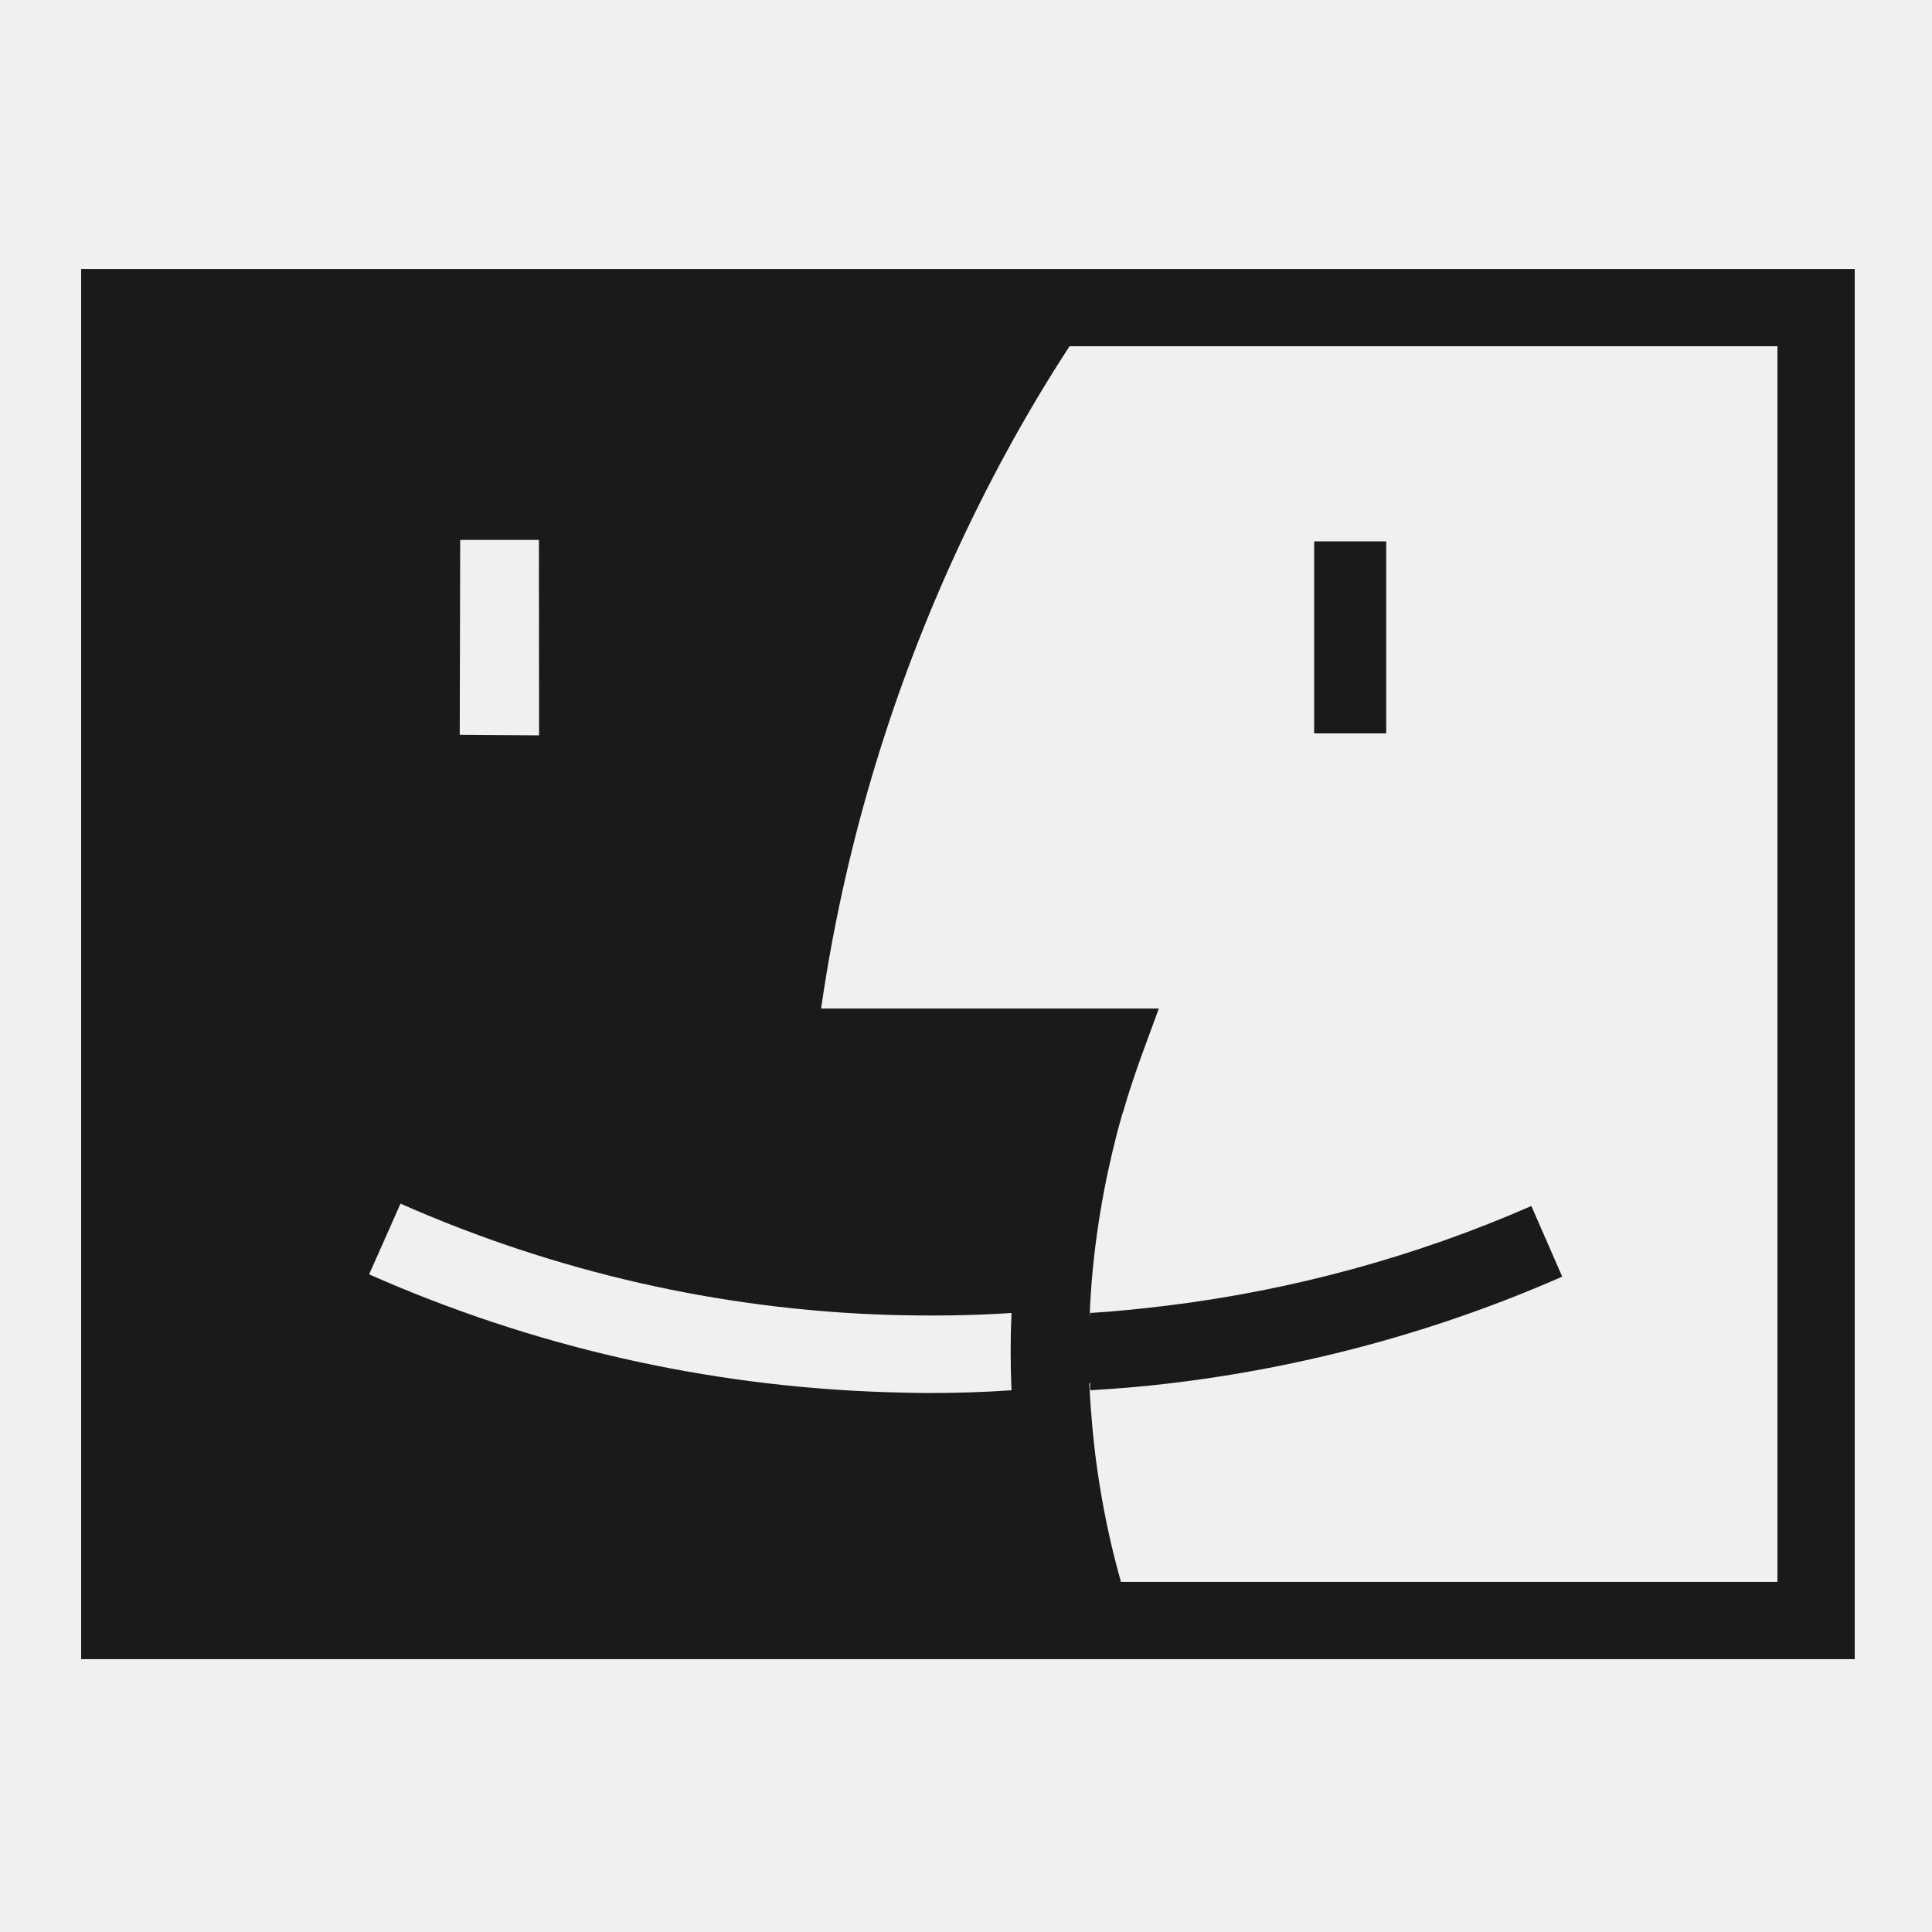
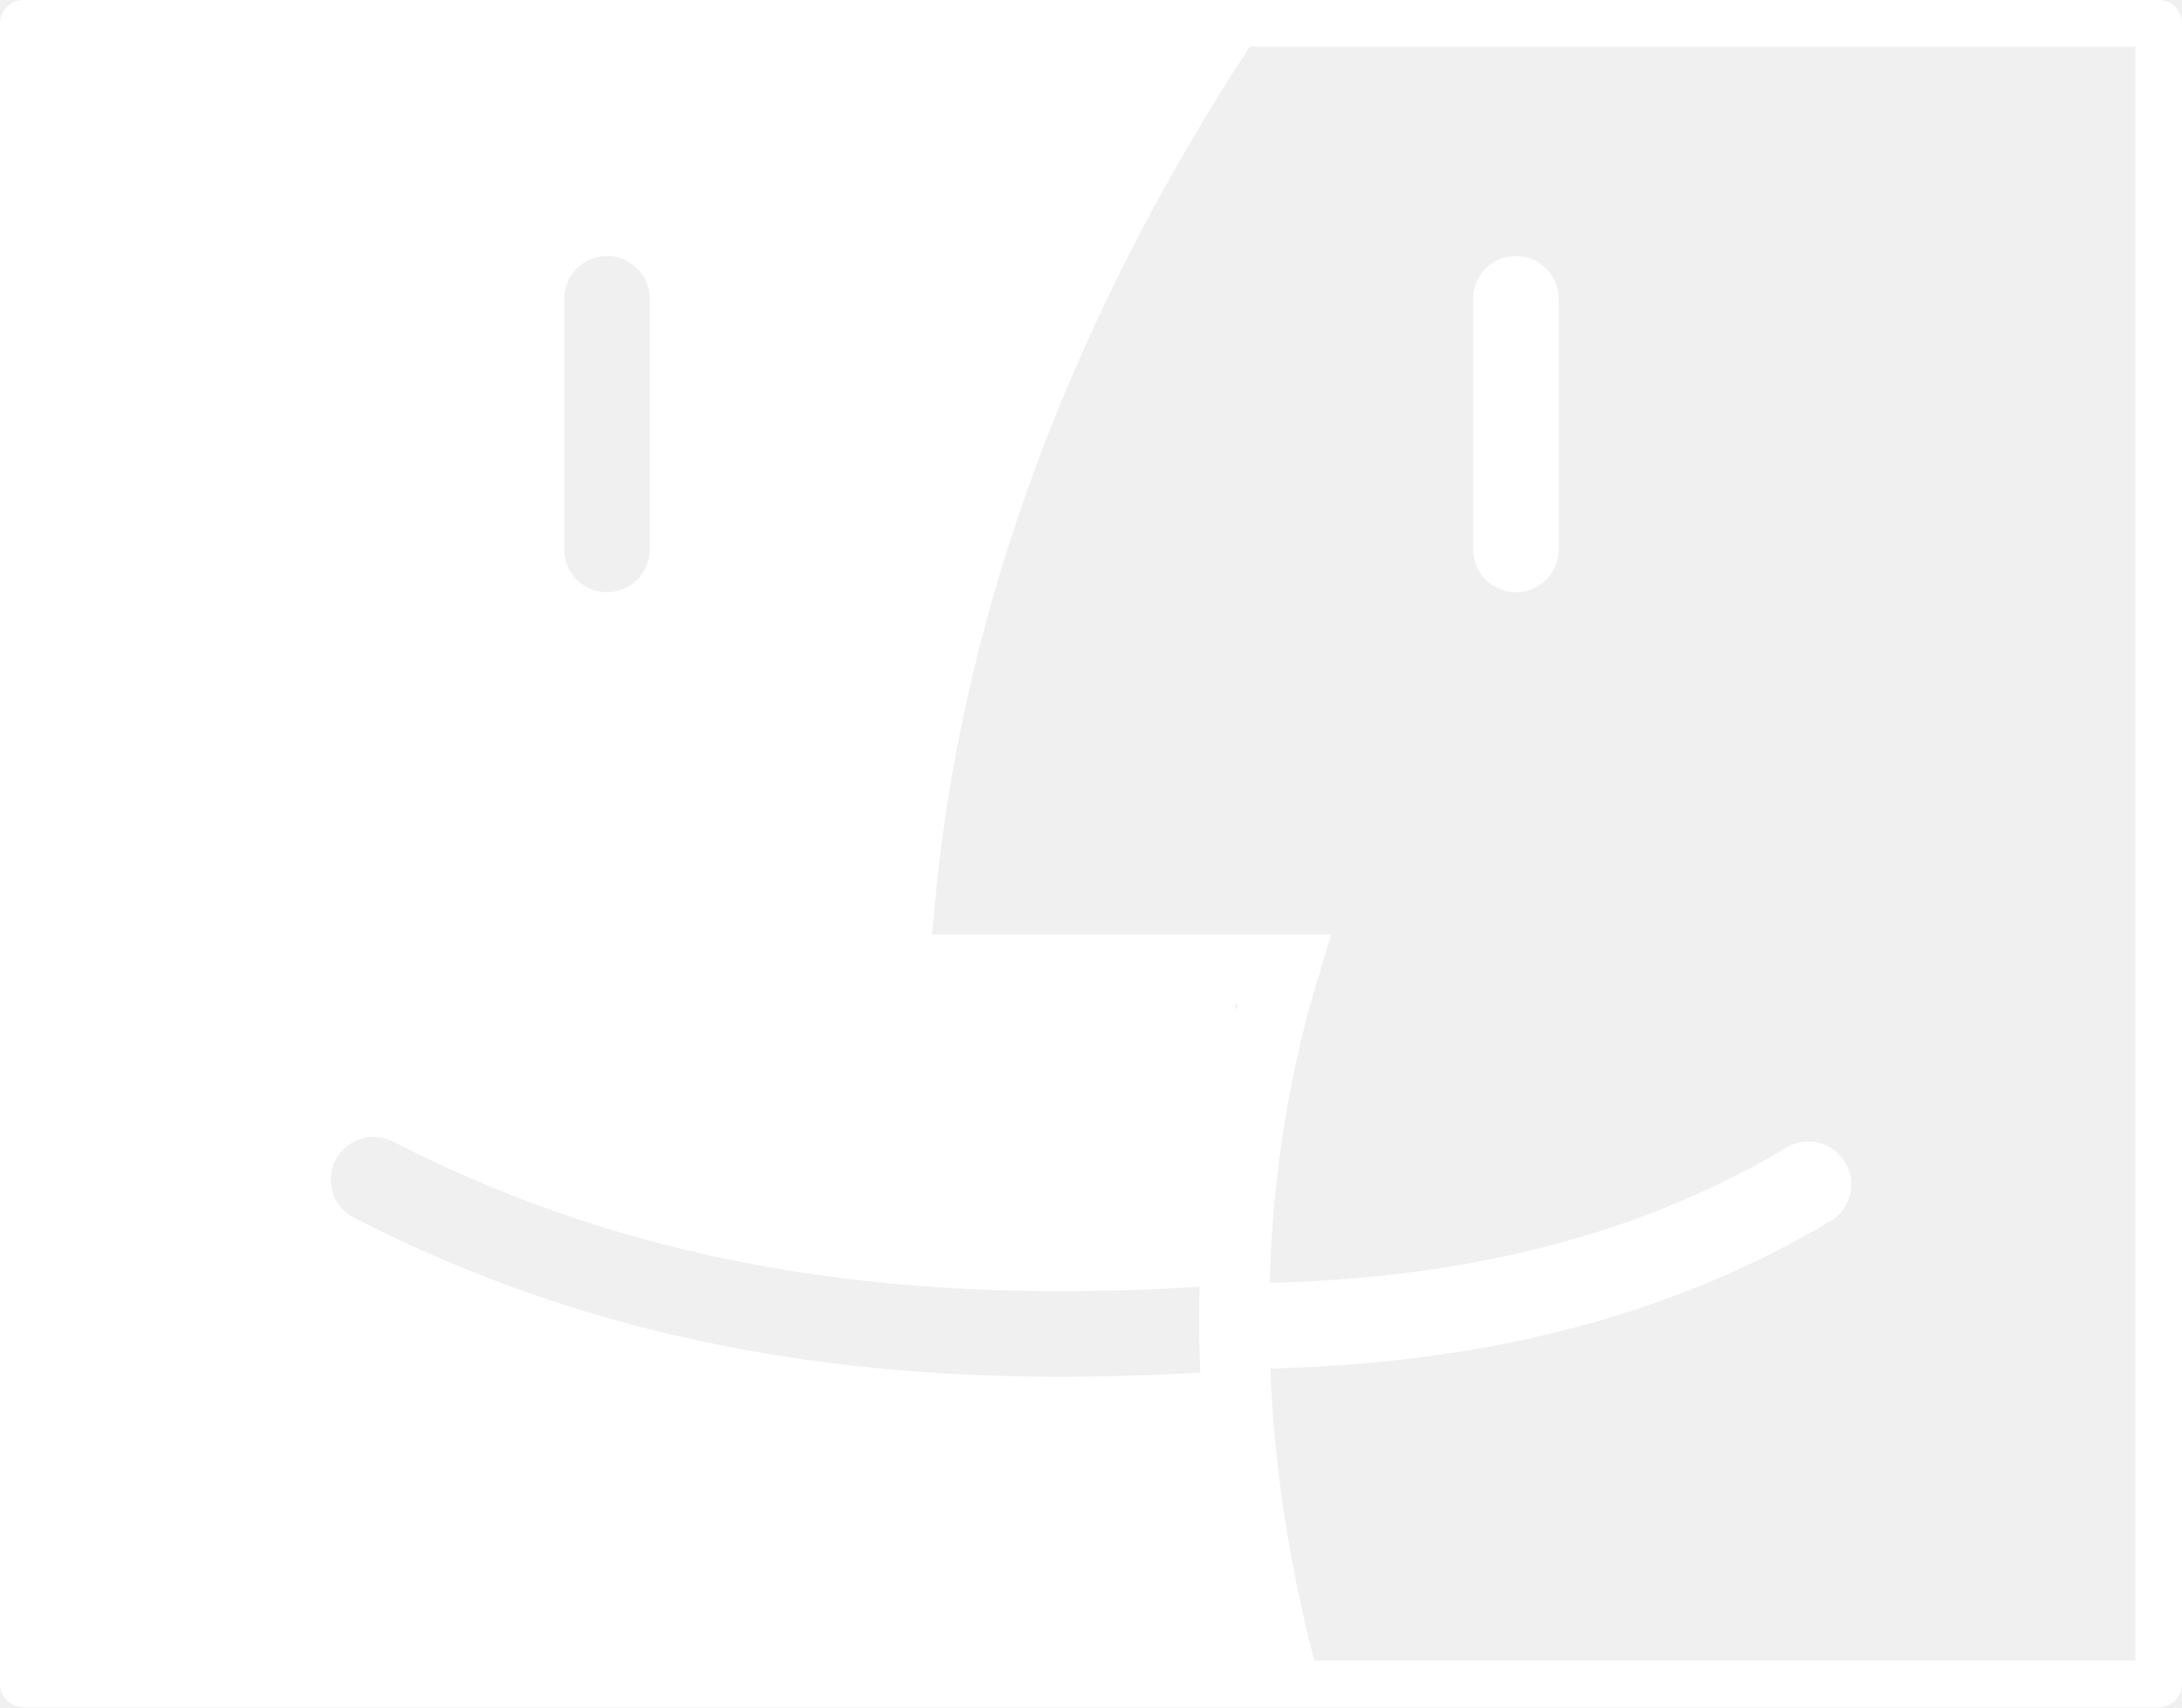
- <svg xmlns="http://www.w3.org/2000/svg" fill="#1A1A1A" viewBox="0 0 50 50" width="50px" height="50px">
-   <path d="M 2.1 6.961 L 2.1 42.939 L 27.551 42.939 L 29.68 42.939 L 48 42.939 L 48 6.961 L 29.039 6.961 L 26.6 6.961 L 2.1 6.961 z M 27.68 8.961 L 46 8.961 L 46 40.939 L 29.01 40.939 C 28.74 39.989 28.54 39.021 28.4 38.051 C 28.29 37.281 28.229 36.531 28.189 35.811 L 28.189 35.801 C 28.197 35.799 28.203 35.796 28.211 35.795 C 28.213 35.859 28.208 35.916 28.211 35.98 C 28.871 35.94 29.529 35.891 30.189 35.811 C 33.709 35.401 37.18 34.469 40.43 33.039 L 39.631 31.211 C 36.641 32.521 33.451 33.389 30.211 33.789 C 29.551 33.869 28.881 33.94 28.211 33.98 C 28.21 34 28.212 34.023 28.211 34.043 C 28.207 34.042 28.203 34.042 28.199 34.041 C 28.199 34.034 28.199 34.026 28.199 34.02 C 28.199 34 28.201 33.99 28.211 33.98 C 28.201 33.91 28.211 33.849 28.211 33.789 C 28.301 32.099 28.58 30.6 28.91 29.32 C 28.96 29.13 29.011 28.949 29.061 28.779 C 29.071 28.769 29.07 28.75 29.08 28.73 C 29.21 28.27 29.36 27.839 29.5 27.439 L 29.99 26.1 L 29.967 26.1 L 21.25 26.1 C 21.83 22.08 22.98 18.18 24.66 14.48 C 25.53 12.57 26.53 10.721 27.68 8.961 z M 11.91 13.973 L 13.947 13.973 C 13.948 15.659 13.95 17.344 13.951 19.031 C 13.267 19.026 12.582 19.022 11.898 19.016 C 11.901 17.335 11.906 15.654 11.91 13.973 z M 34.01 14.01 L 34.01 18.98 L 35.875 18.98 L 35.875 14.01 L 34.01 14.01 z M 10.365 31.15 C 14.376 32.92 18.626 33.889 22.988 34.029 C 24.051 34.059 25.116 34.05 26.178 33.98 C 26.148 34.62 26.148 35.29 26.178 35.98 C 25.466 36.03 24.742 36.051 24.031 36.051 C 23.66 36.051 23.301 36.039 22.93 36.029 C 18.308 35.879 13.805 34.86 9.553 32.98 L 10.365 31.15 z" />
+ <svg xmlns="http://www.w3.org/2000/svg" viewBox="818 336 1402 1097">
+   <defs>
+     <clipPath id="a">
+       <path d="M833 351h1372v1067H833Z" />
+     </clipPath>
+     <mask id="b" width="1402" height="1097" x="818" y="336" maskUnits="userSpaceOnUse">
+       <path fill="#fff" d="M833 351h767l-145 307-62 291 218 21 34 448H833Z" />
+       <path fill="none" stroke="#000" stroke-linecap="round" stroke-width="55" d="M1208 528v161m-150 405c171 88 349 108 537 96" />
+     </mask>
+   </defs>
+   <path fill="none" stroke="#fff" stroke-linecap="round" stroke-width="45" d="M1726 188c-170 201-317 464-333 771h250c-63 209-29 443 67 632" clip-path="url(#a)" />
+   <path fill="#fff" d="M833 351h767l-145 307-62 291 218 21 34 448H833Z" mask="url(#b)" />
+   <path fill="none" stroke="#fff" stroke-linecap="round" stroke-width="55" d="M1792 528v161m-164 499c151-3 263-38 352-91" />
+   <path fill="none" stroke="#fff" stroke-linejoin="round" stroke-width="30" d="M833 351h1372v1067H833Z" />
</svg>
